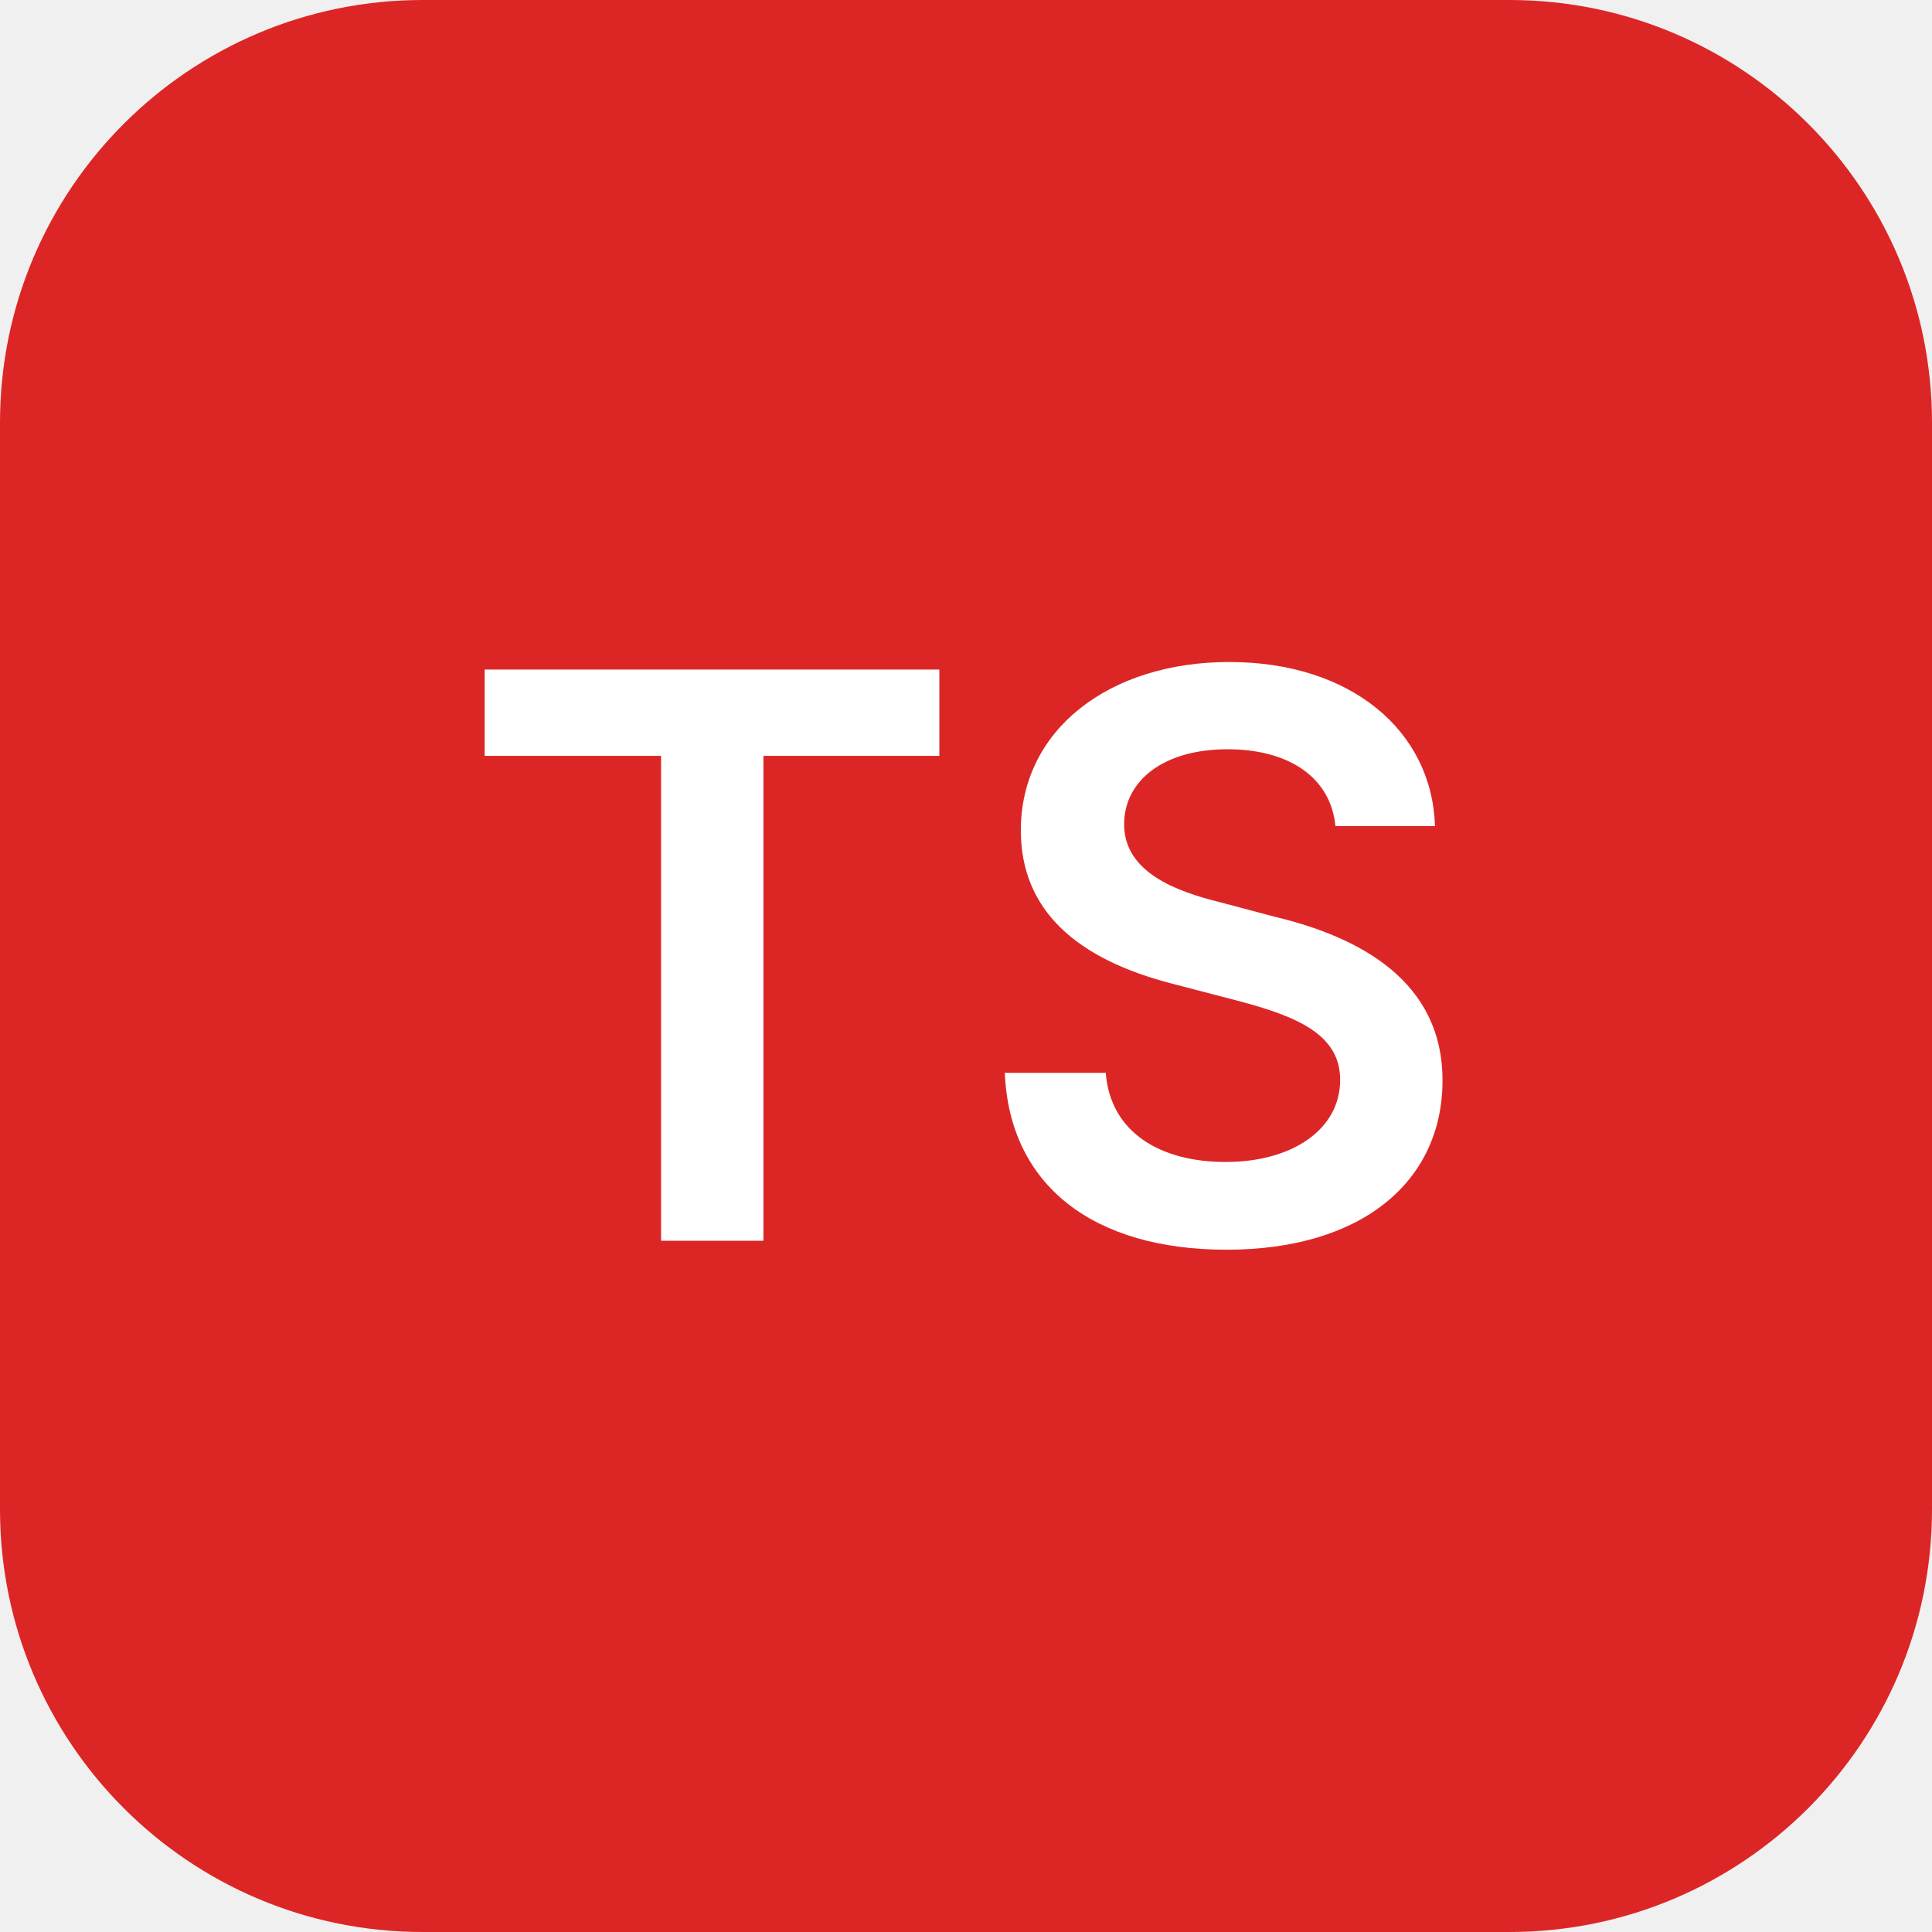
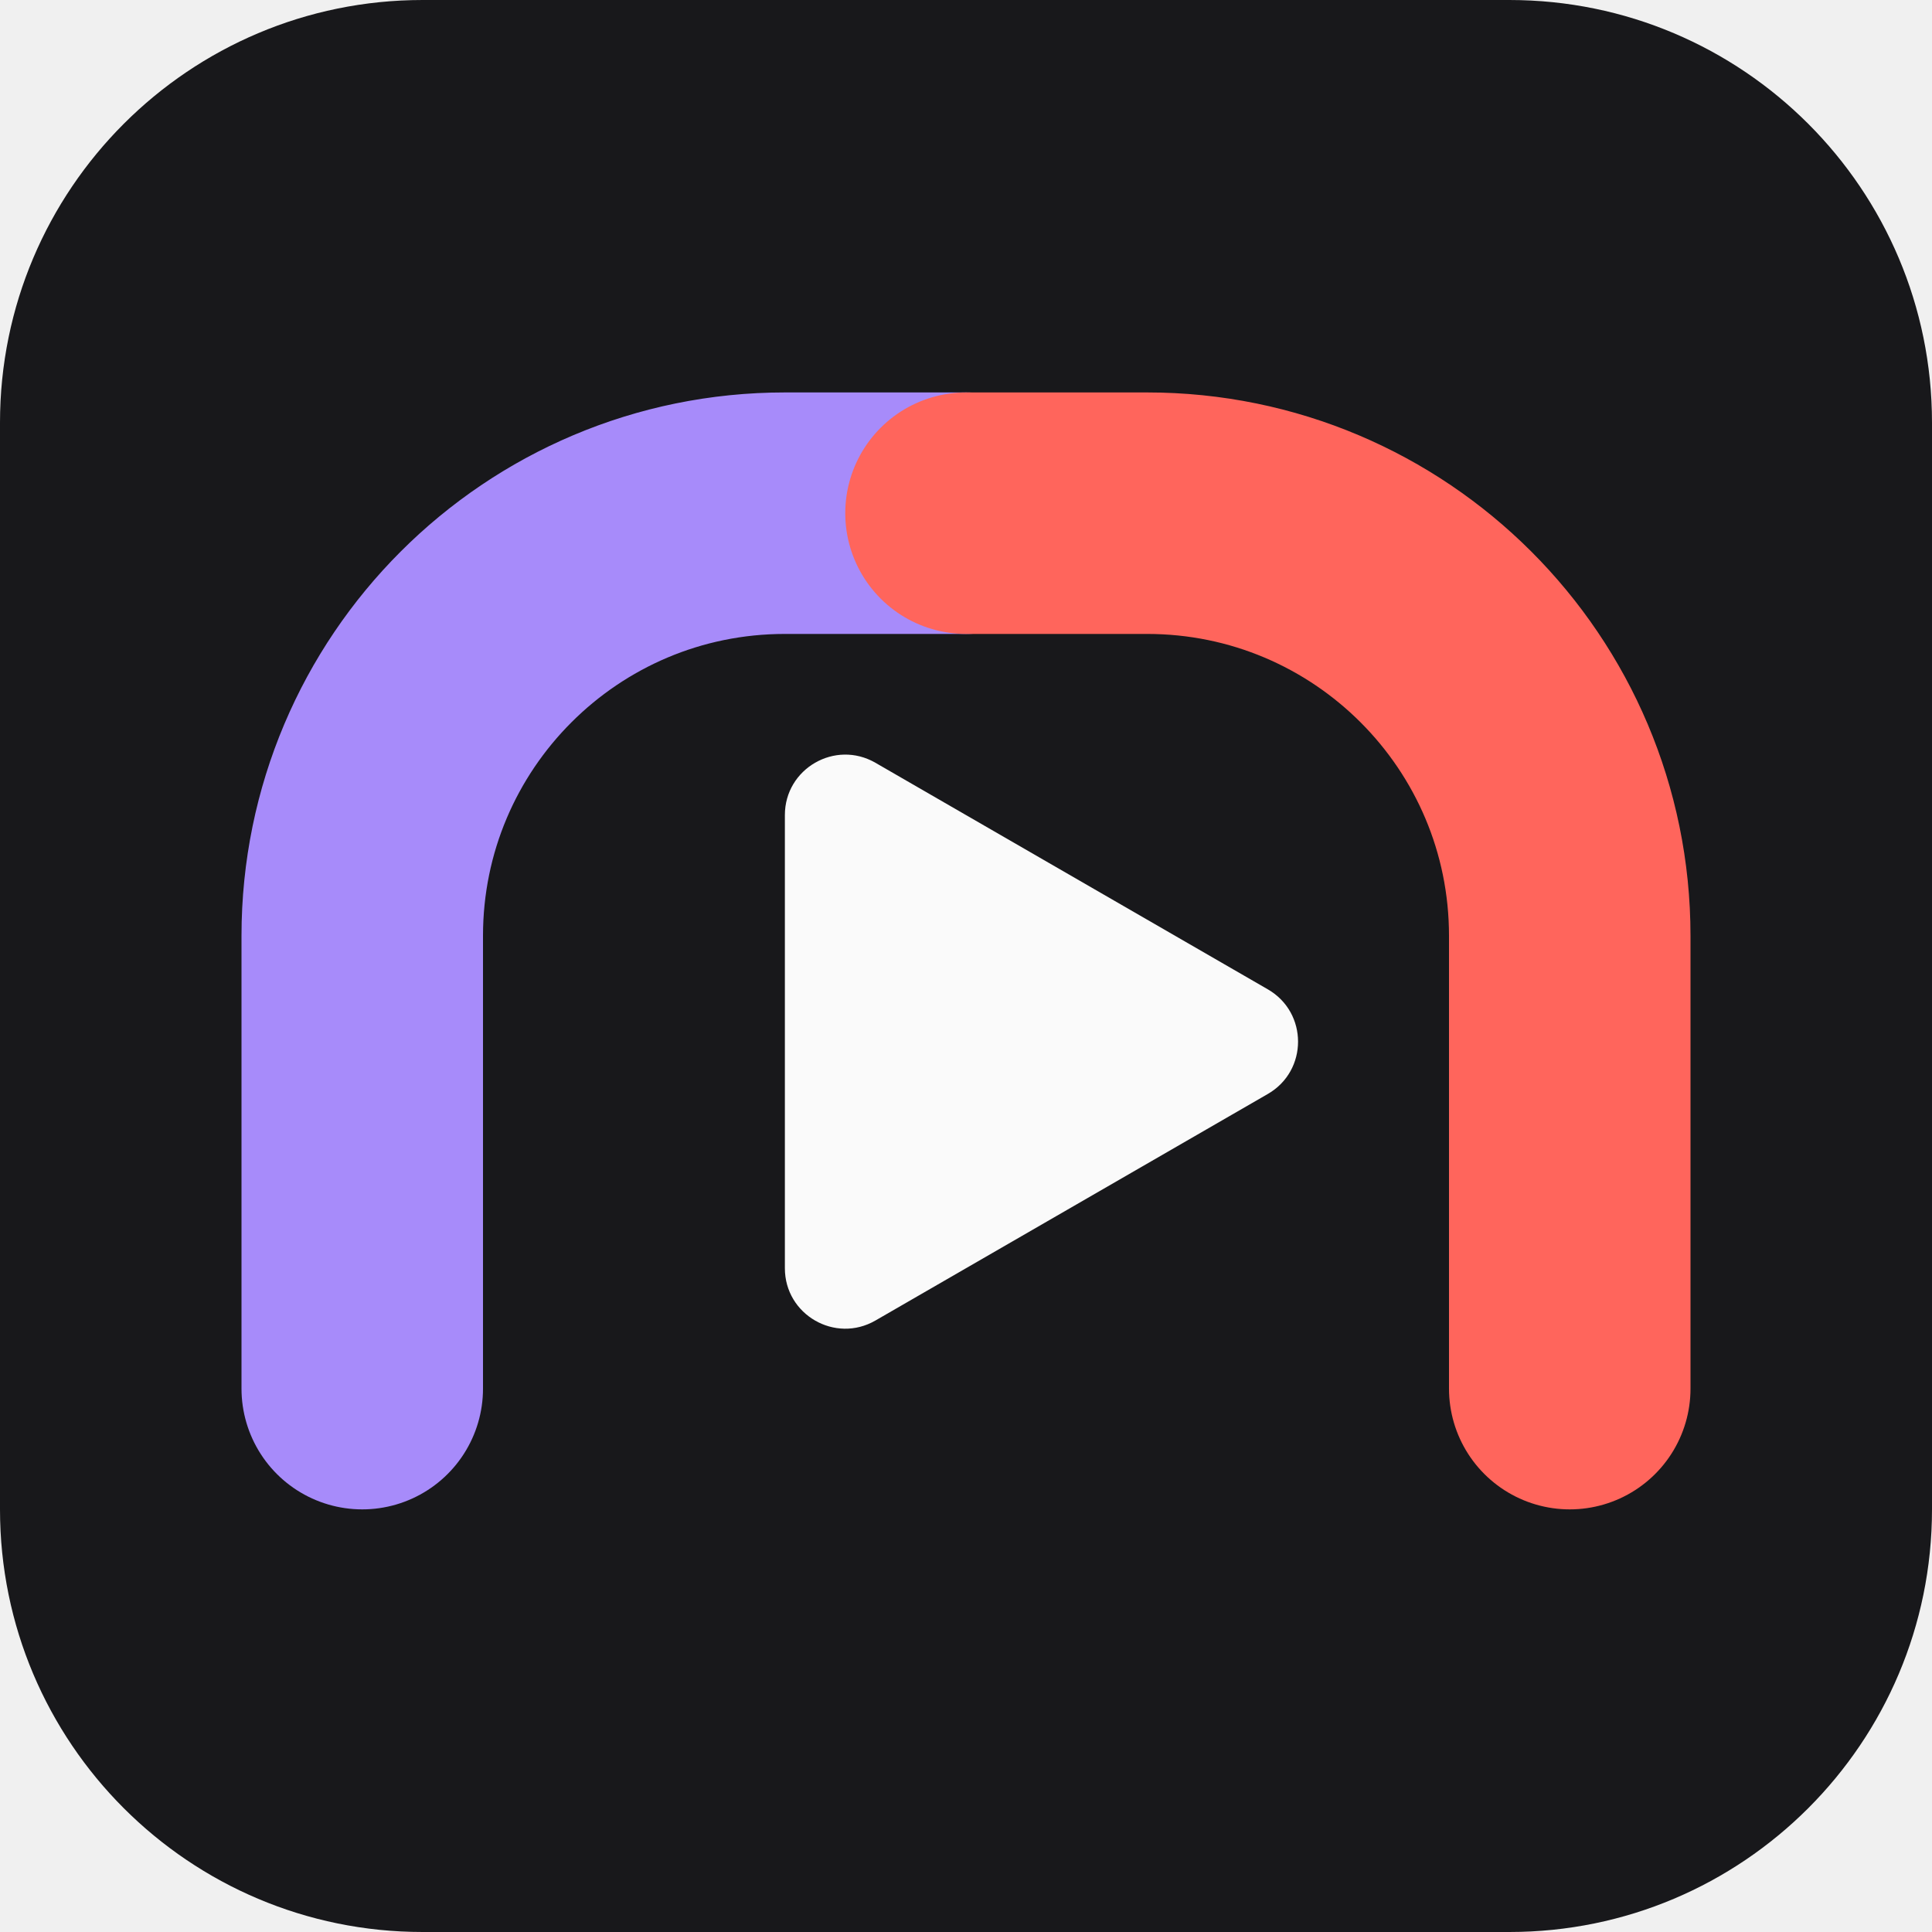
- <svg xmlns="http://www.w3.org/2000/svg" viewBox="0 0 64 64">
-   <rect width="64" height="64" rx="14" fill="#dc2626" />
-   <text x="32" y="32" dy="0.35em" text-anchor="middle" font-family="ui-sans-serif, system-ui, -apple-system, sans-serif" font-size="26" font-weight="600" fill="#ffffff">TS</text>
+ <svg xmlns="http://www.w3.org/2000/svg" viewBox="0 0 64 64" fill="none">
+   <rect width="64" height="64" rx="14" fill="#18181B" />
+   <path d="M12 46V31C12 23.268 18.268 17 26 17H32" stroke="#A78BFA" stroke-width="8" stroke-linecap="round" />
+   <path d="M32 17H38C45.732 17 52 23.268 52 31V46" stroke="#FF655C" stroke-width="8" stroke-linecap="round" />
+   <path d="M26 27C26 25.46 27.667 24.498 29 25.268L42 32.774C43.333 33.544 43.333 35.468 42 36.238L29 43.744C27.667 44.514 26 43.552 26 42.012V27Z" fill="#FAFAFA" />
</svg>
